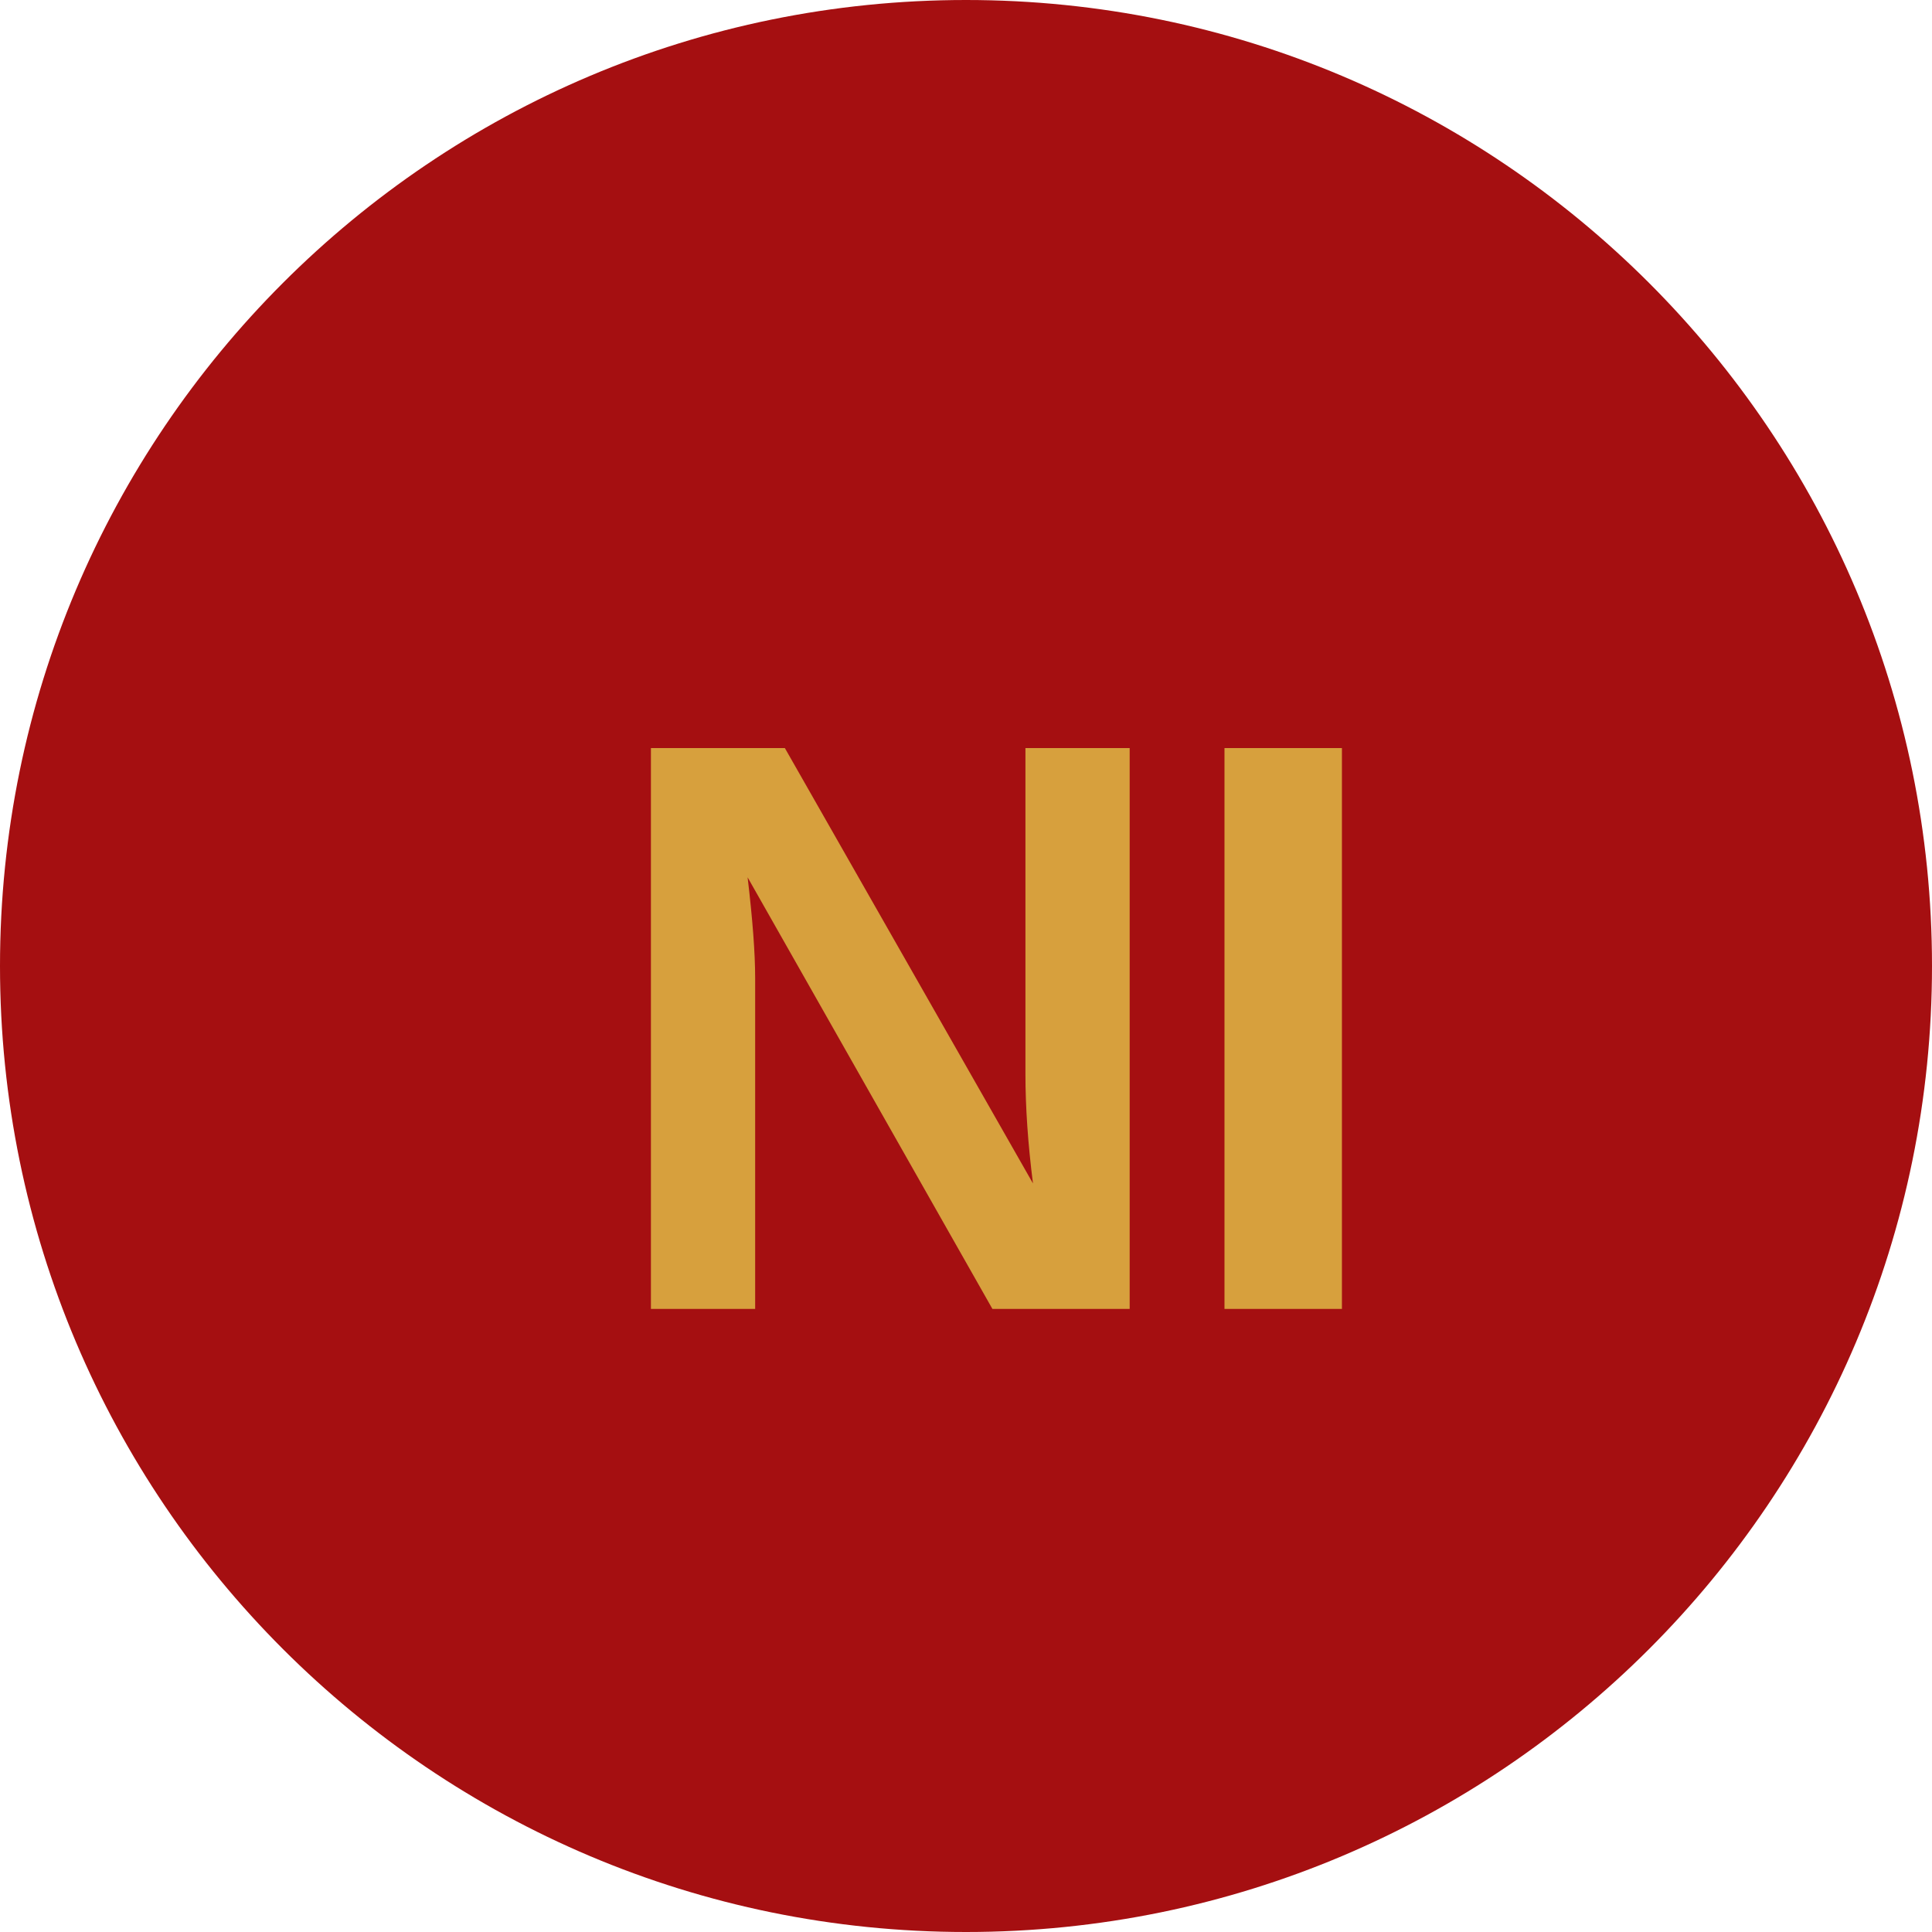
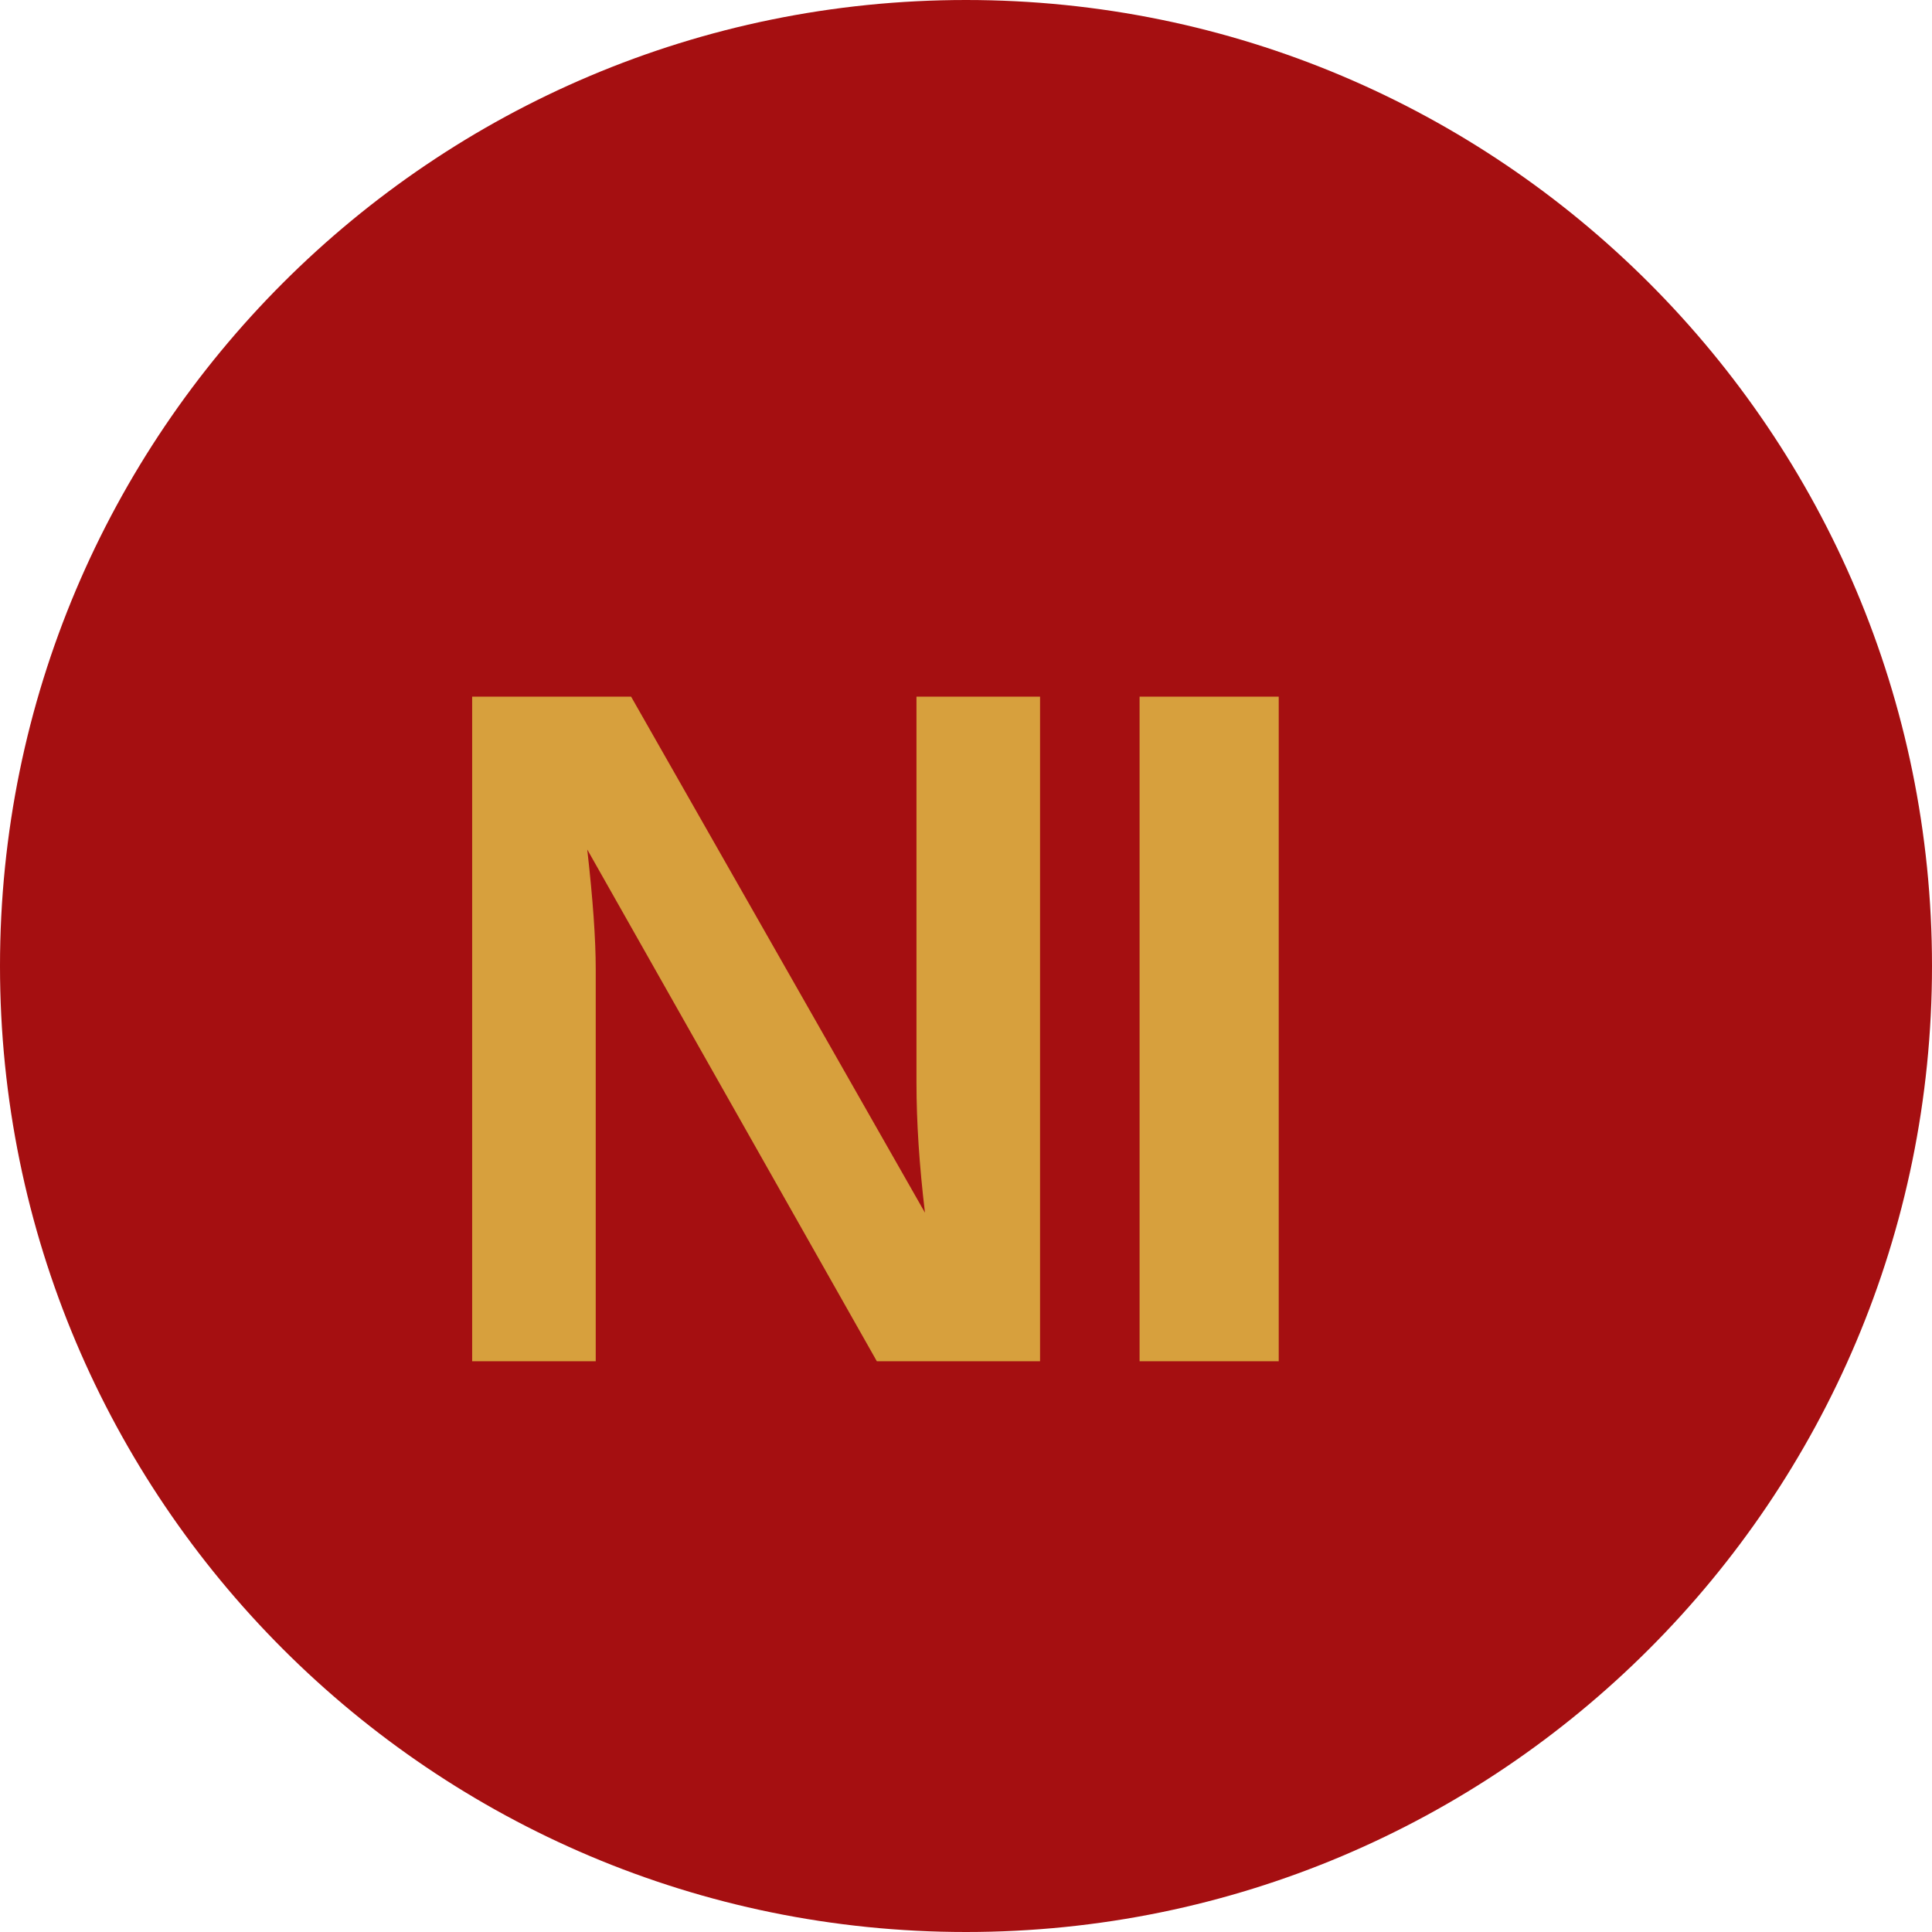
<svg xmlns="http://www.w3.org/2000/svg" viewBox="0 0 64 64">
  <circle cx="32" cy="32" r="32" fill="#A50F11" />
-   <text x="33" y="34" text-anchor="middle" dominant-baseline="central" font-family="Arial, Helvetica, sans-serif" font-weight="700" font-size="27" letter-spacing="-0.5" fill="#D7A03D">NI</text>
+   <text x="29" y="34" text-anchor="middle" dominant-baseline="central" font-family="Arial, Helvetica, sans-serif" font-weight="700" font-size="32" letter-spacing="-1" fill="#D7A03D">NI</text>
</svg>
